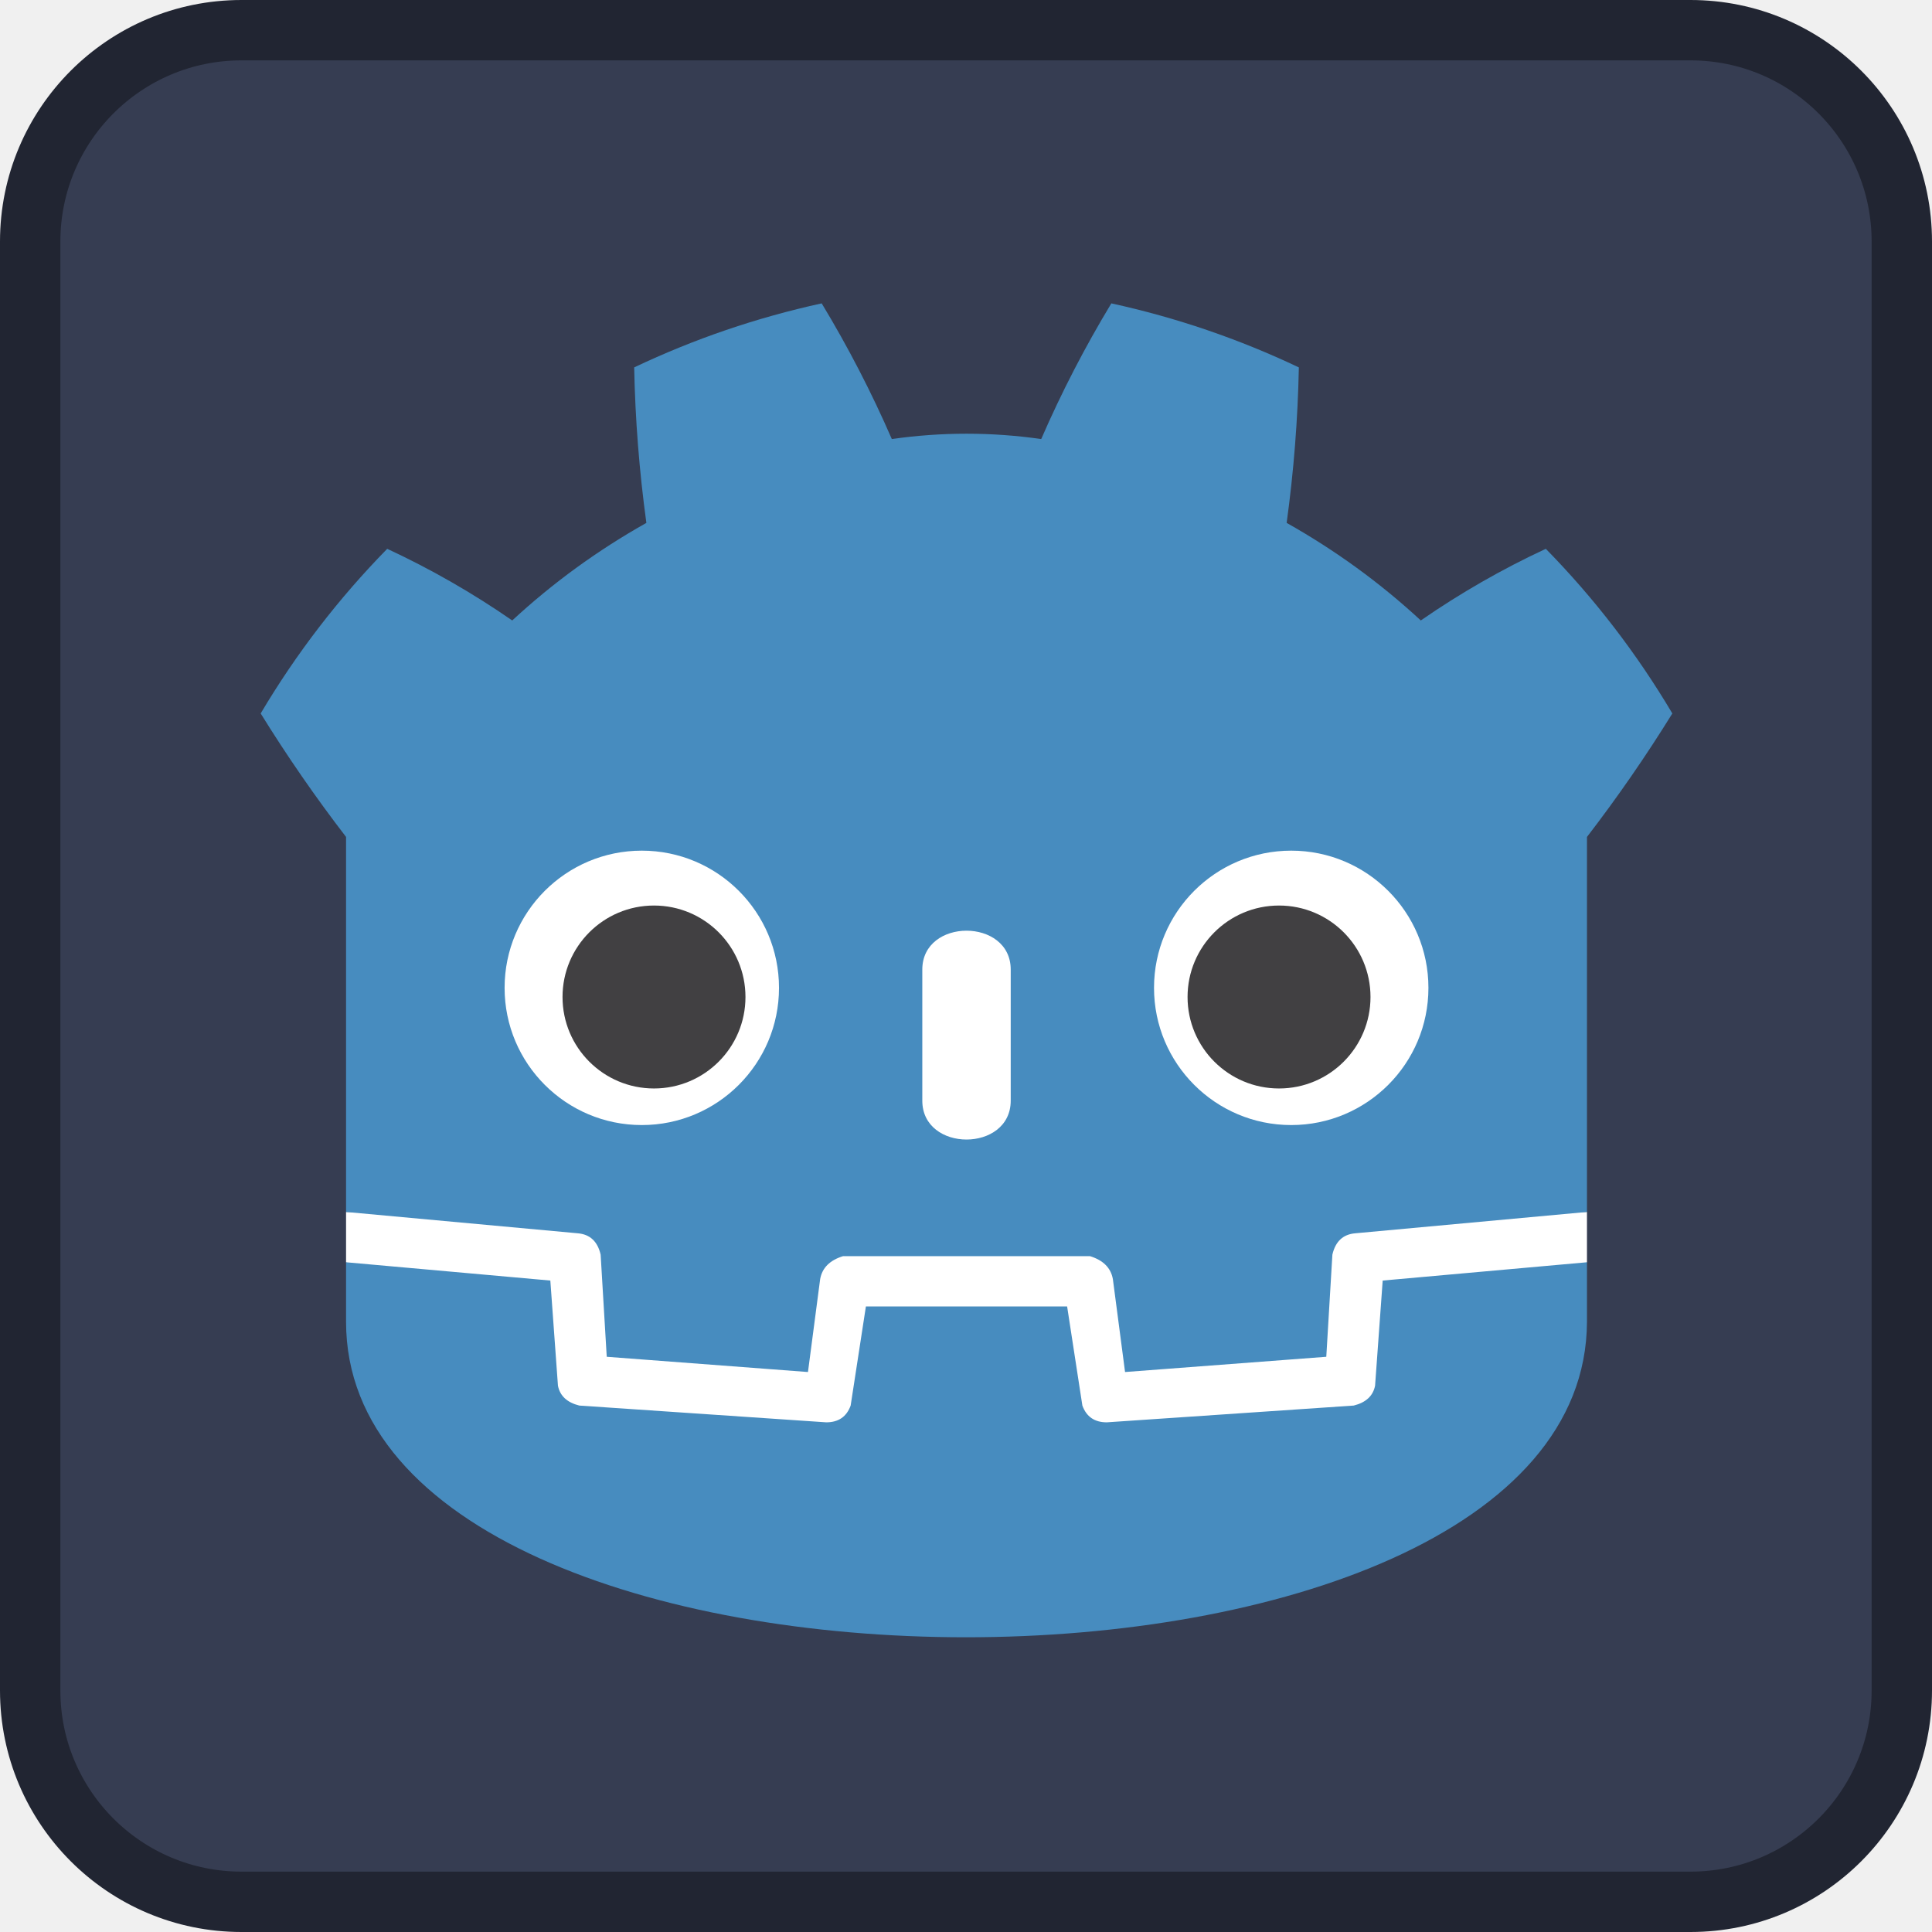
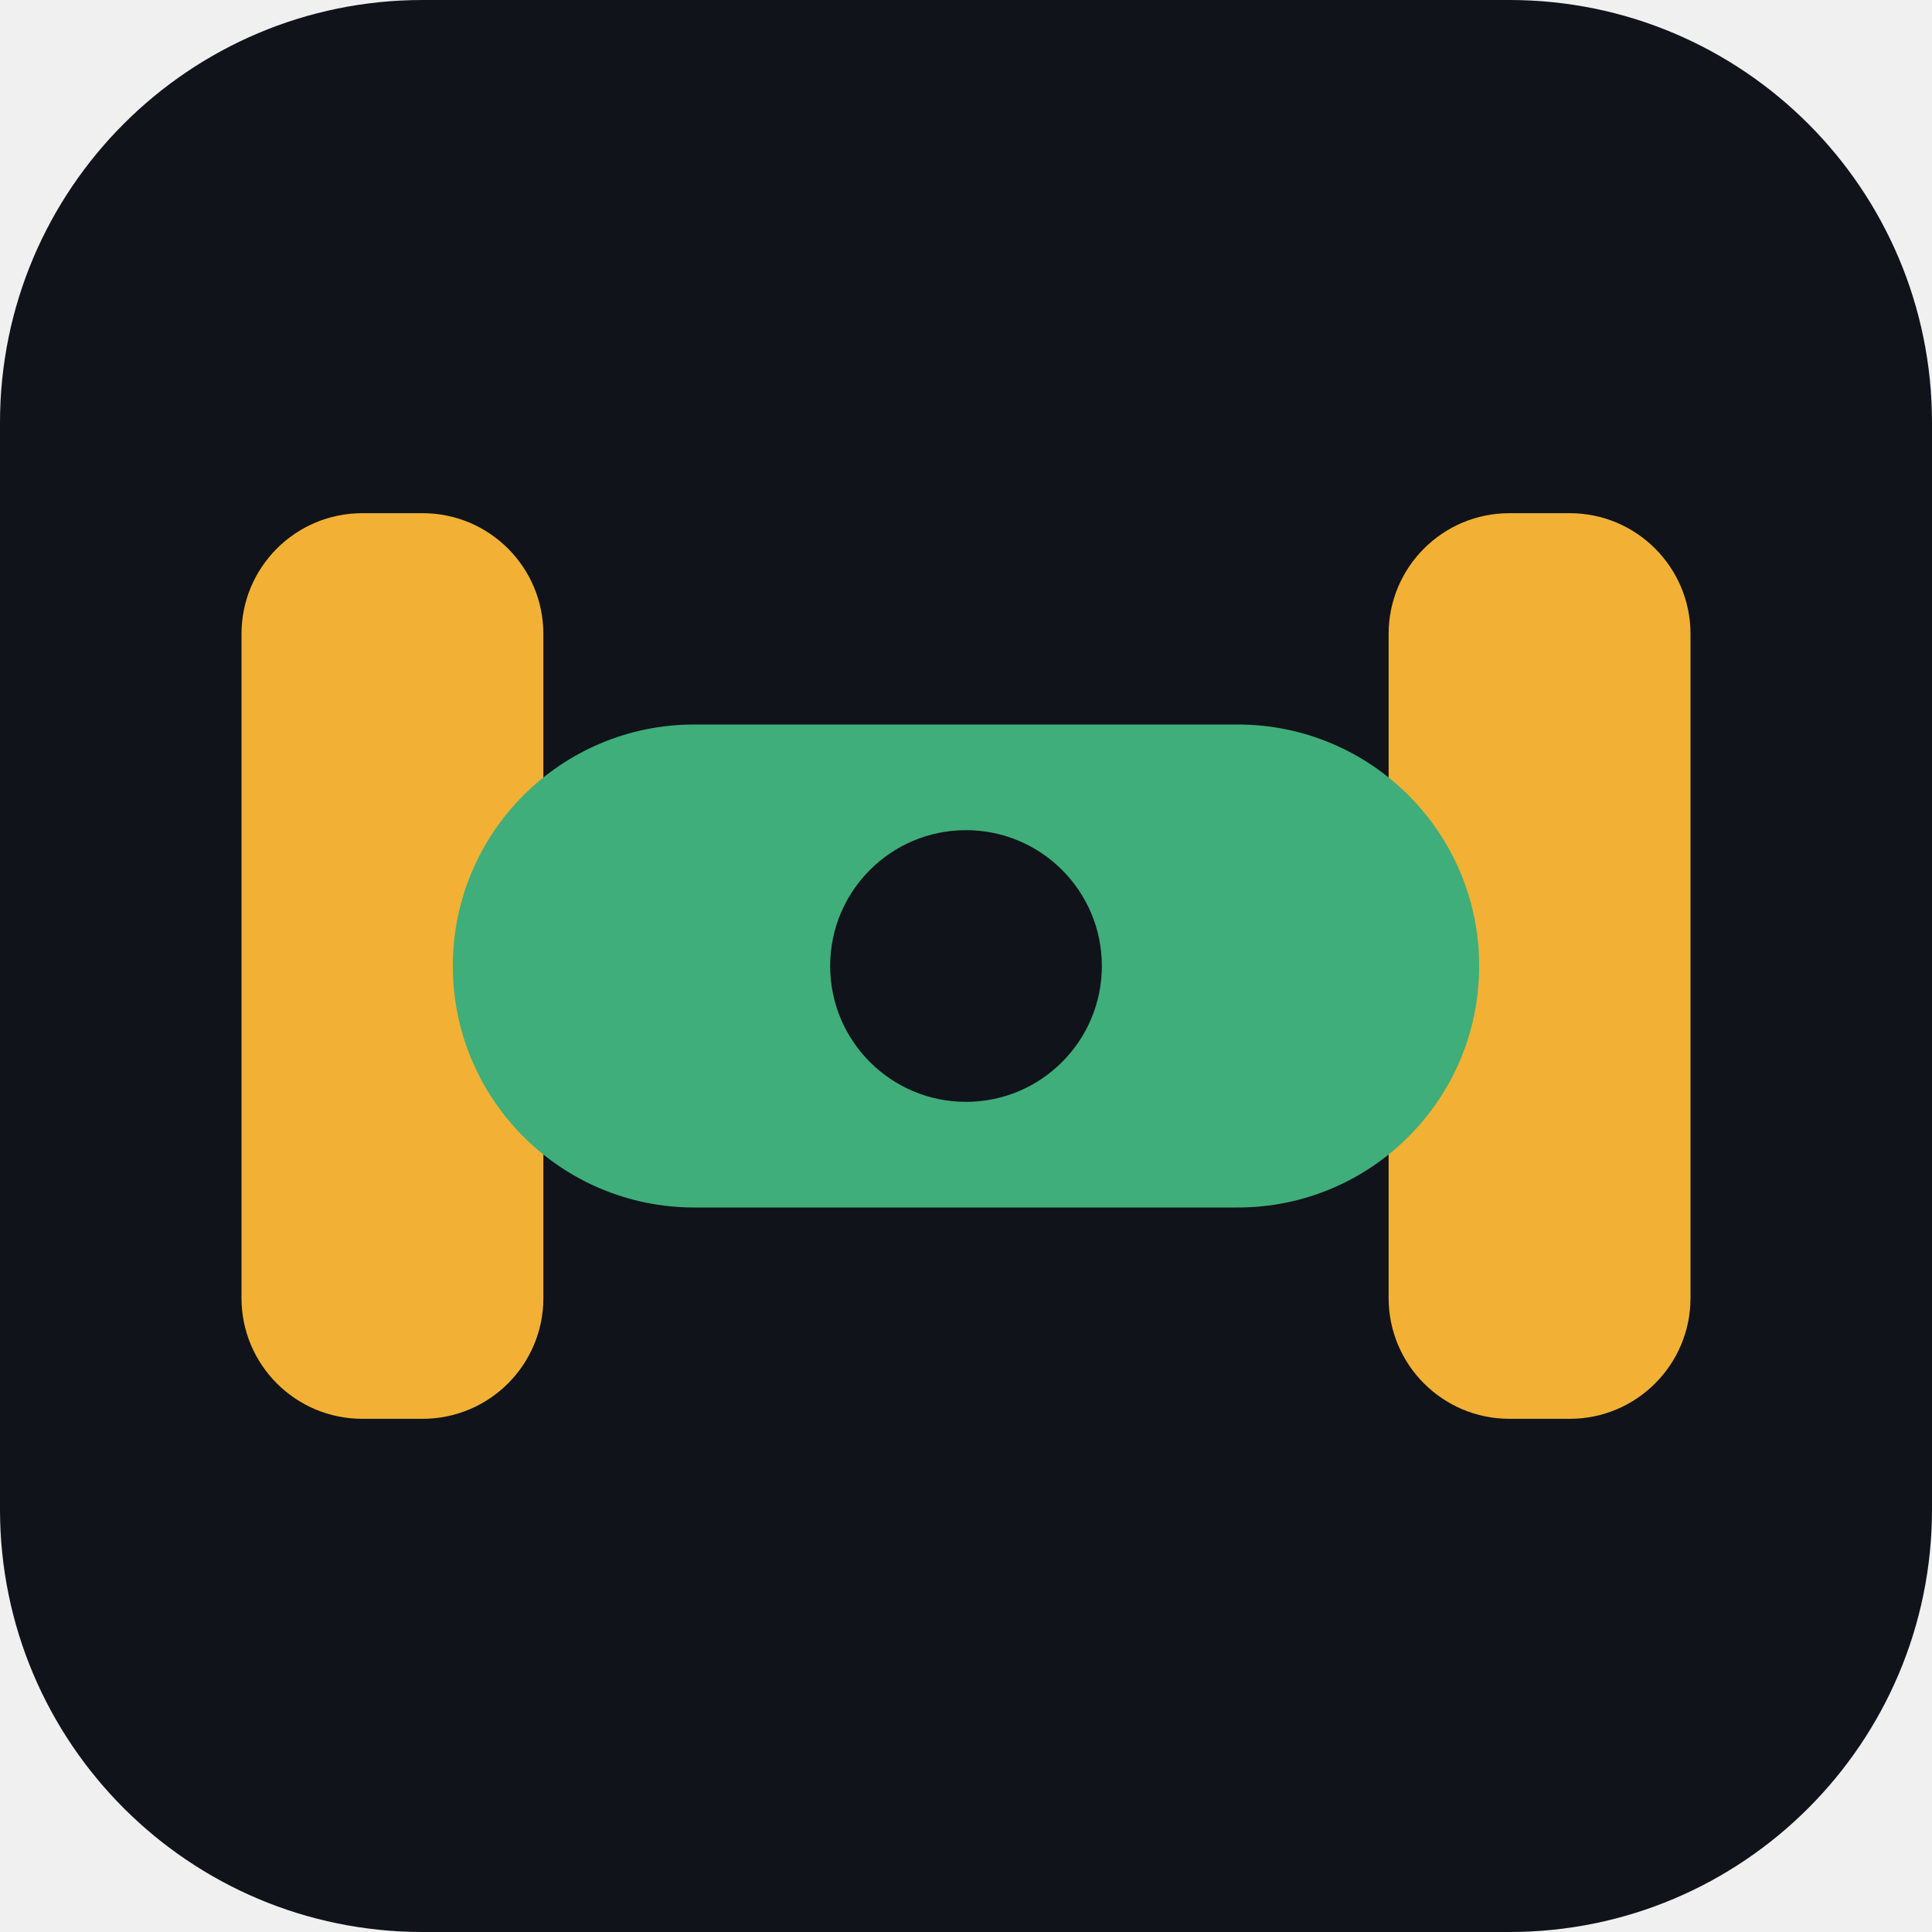
- <svg xmlns="http://www.w3.org/2000/svg" width="128" height="128">
-   <rect width="124" height="124" x="2" y="2" fill="#363d52" stroke="#212532" stroke-width="4" rx="14" />
-   <g fill="#fff" transform="translate(12.322 12.322)scale(.101)">
-     <path d="M105 673v33q407 354 814 0v-33z" />
-     <path fill="#478cbf" d="m105 673 152 14q12 1 15 14l4 67 132 10 8-61q2-11 15-15h162q13 4 15 15l8 61 132-10 4-67q3-13 15-14l152-14V427q30-39 56-81-35-59-83-108-43 20-82 47-40-37-88-64 7-51 8-102-59-28-123-42-26 43-46 89-49-7-98 0-20-46-46-89-64 14-123 42 1 51 8 102-48 27-88 64-39-27-82-47-48 49-83 108 26 42 56 81zm0 33v39c0 276 813 276 814 0v-39l-134 12-5 69q-2 10-14 13l-162 11q-12 0-16-11l-10-65H446l-10 65q-4 11-16 11l-162-11q-12-3-14-13l-5-69z" />
-     <path d="M483 600c0 34 58 34 58 0v-86c0-34-58-34-58 0z" />
-     <circle cx="725" cy="526" r="90" />
-     <circle cx="299" cy="526" r="90" />
-   </g>
-   <g fill="#414042" transform="translate(12.322 12.322)scale(.101)">
-     <circle cx="307" cy="532" r="60" />
-     <circle cx="717" cy="532" r="60" />
-   </g>
+ <svg xmlns="http://www.w3.org/2000/svg" width="128" height="128" viewBox="0 0 128 128">
+   <rect width="128" height="128" rx="28" fill="#10131a" />
+   <rect x="16" y="34" width="20" height="60" rx="8" fill="#f2b134" />
+   <rect x="92" y="34" width="20" height="60" rx="8" fill="#f2b134" />
+   <rect x="30" y="48" width="68" height="32" rx="16" fill="#3fae7a" />
+   <circle cx="64" cy="64" r="9" fill="#10131a" />
</svg>
